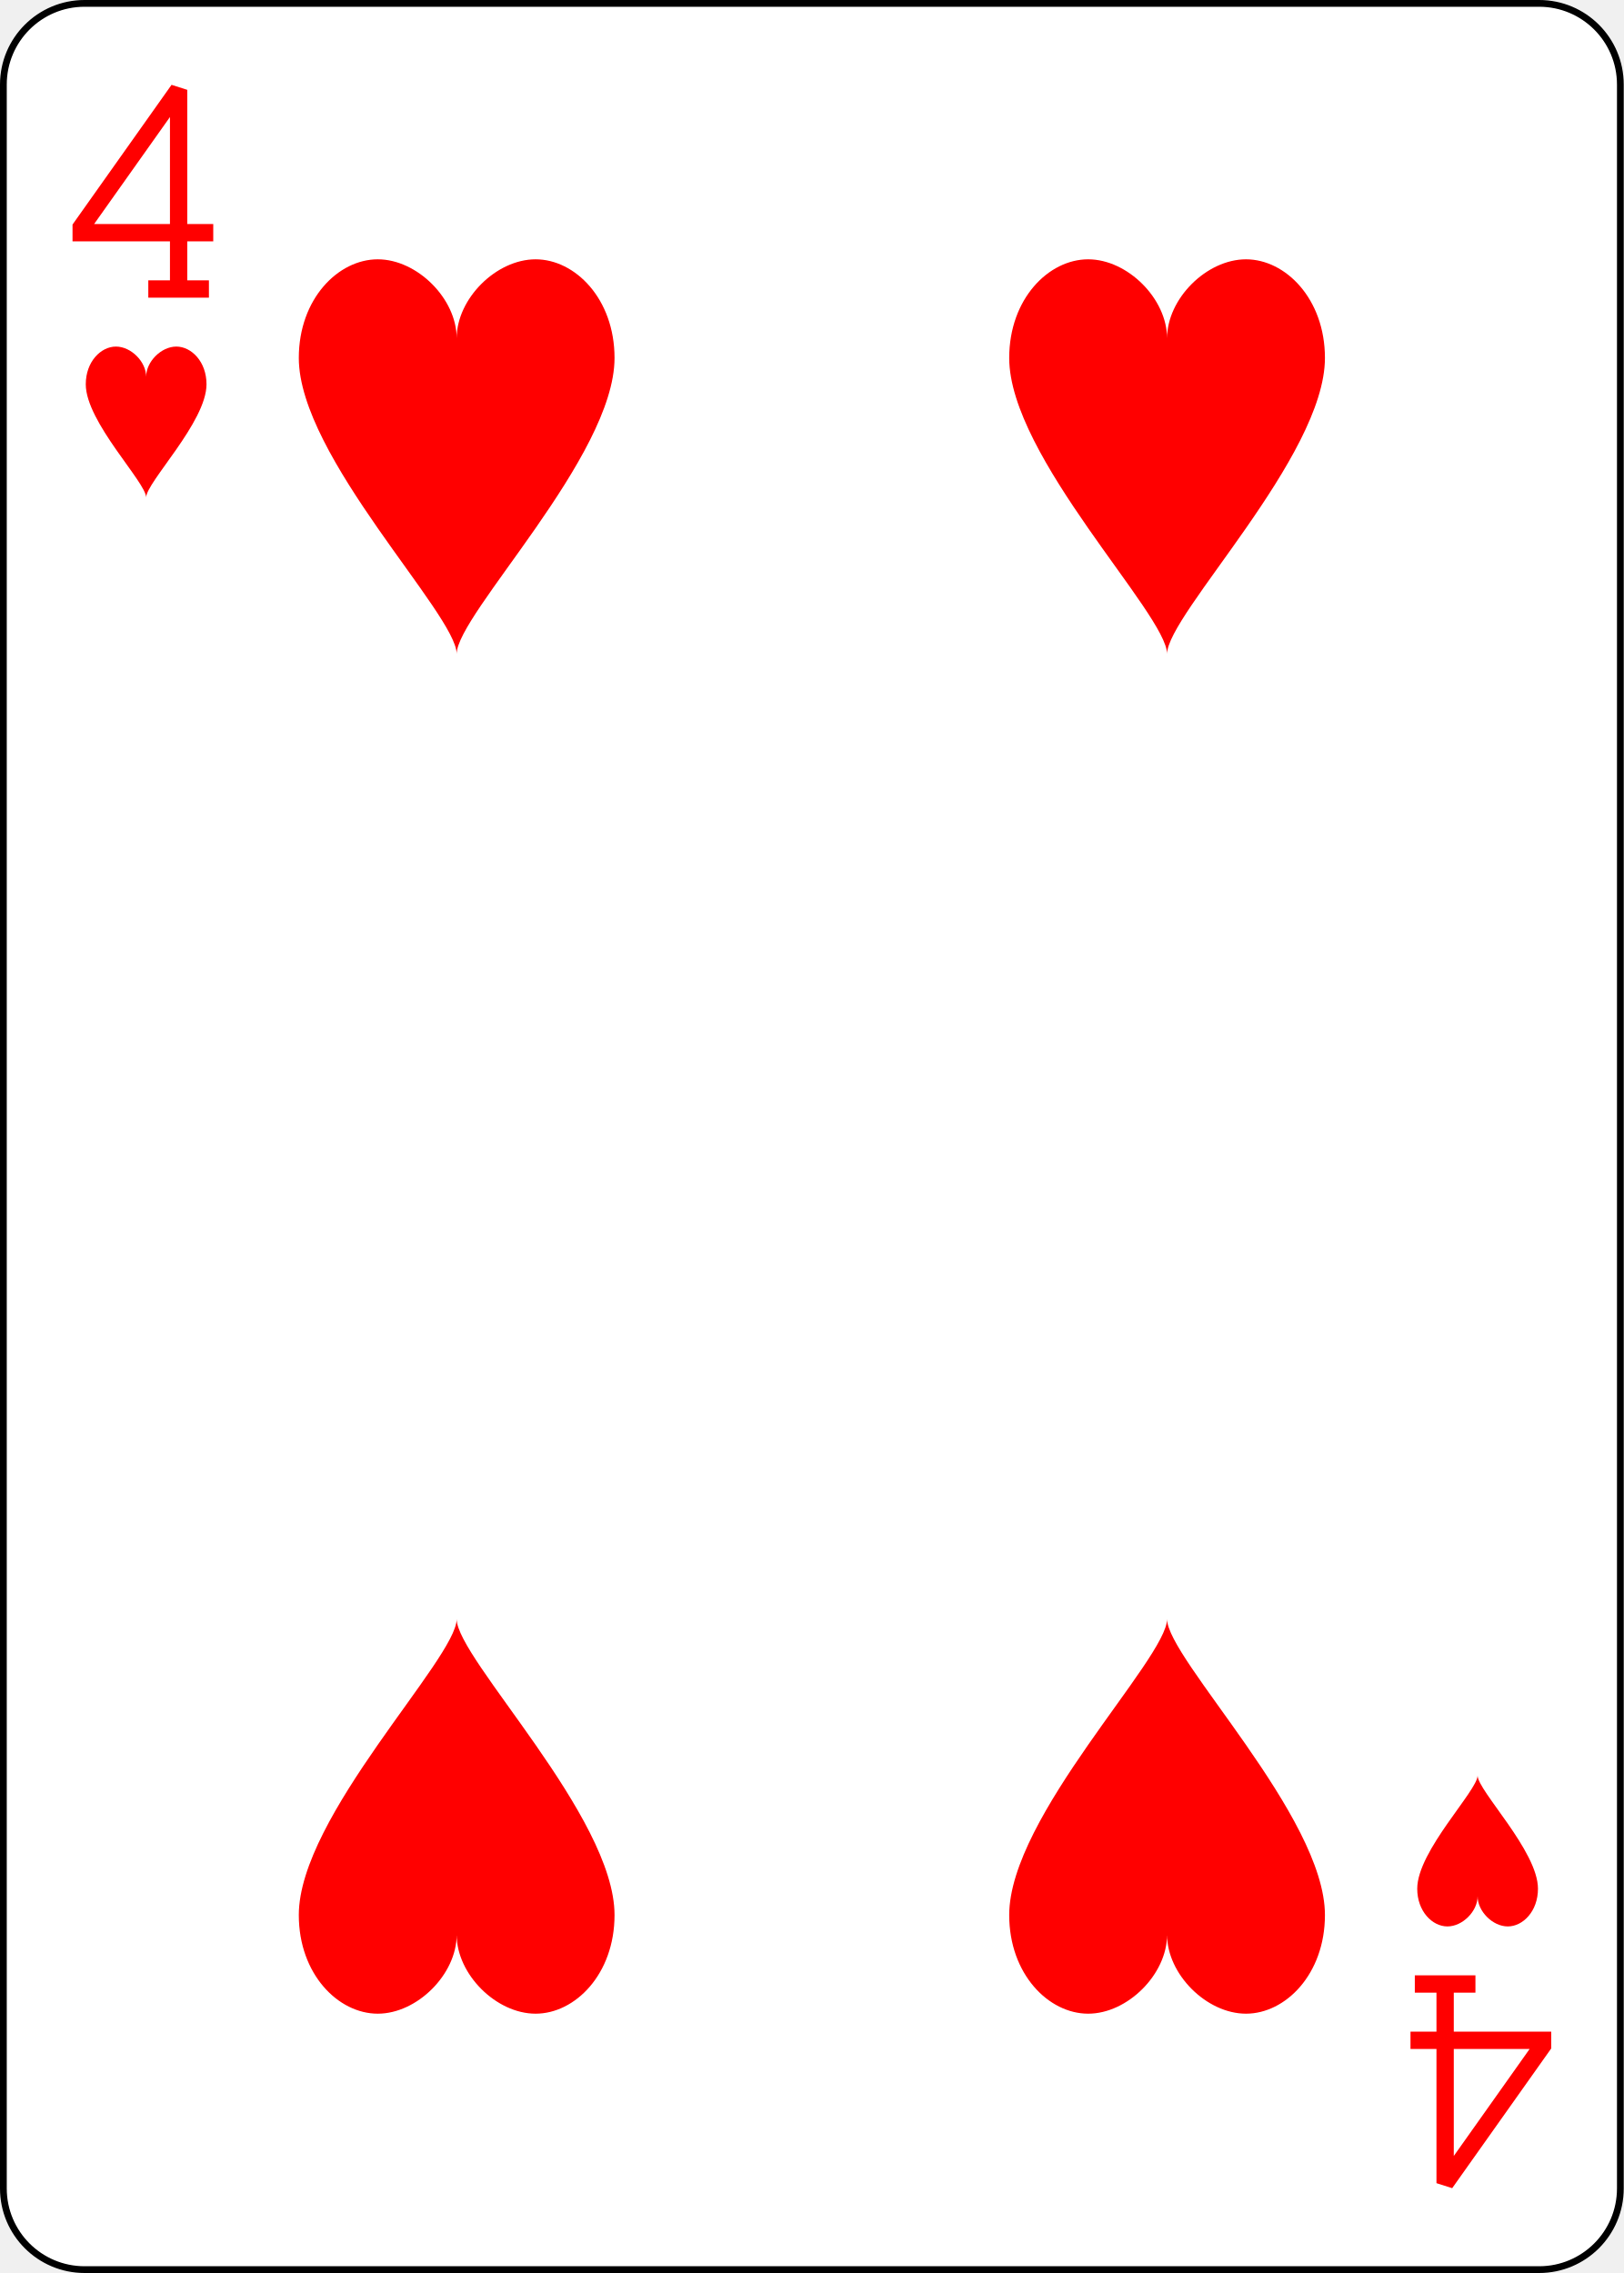
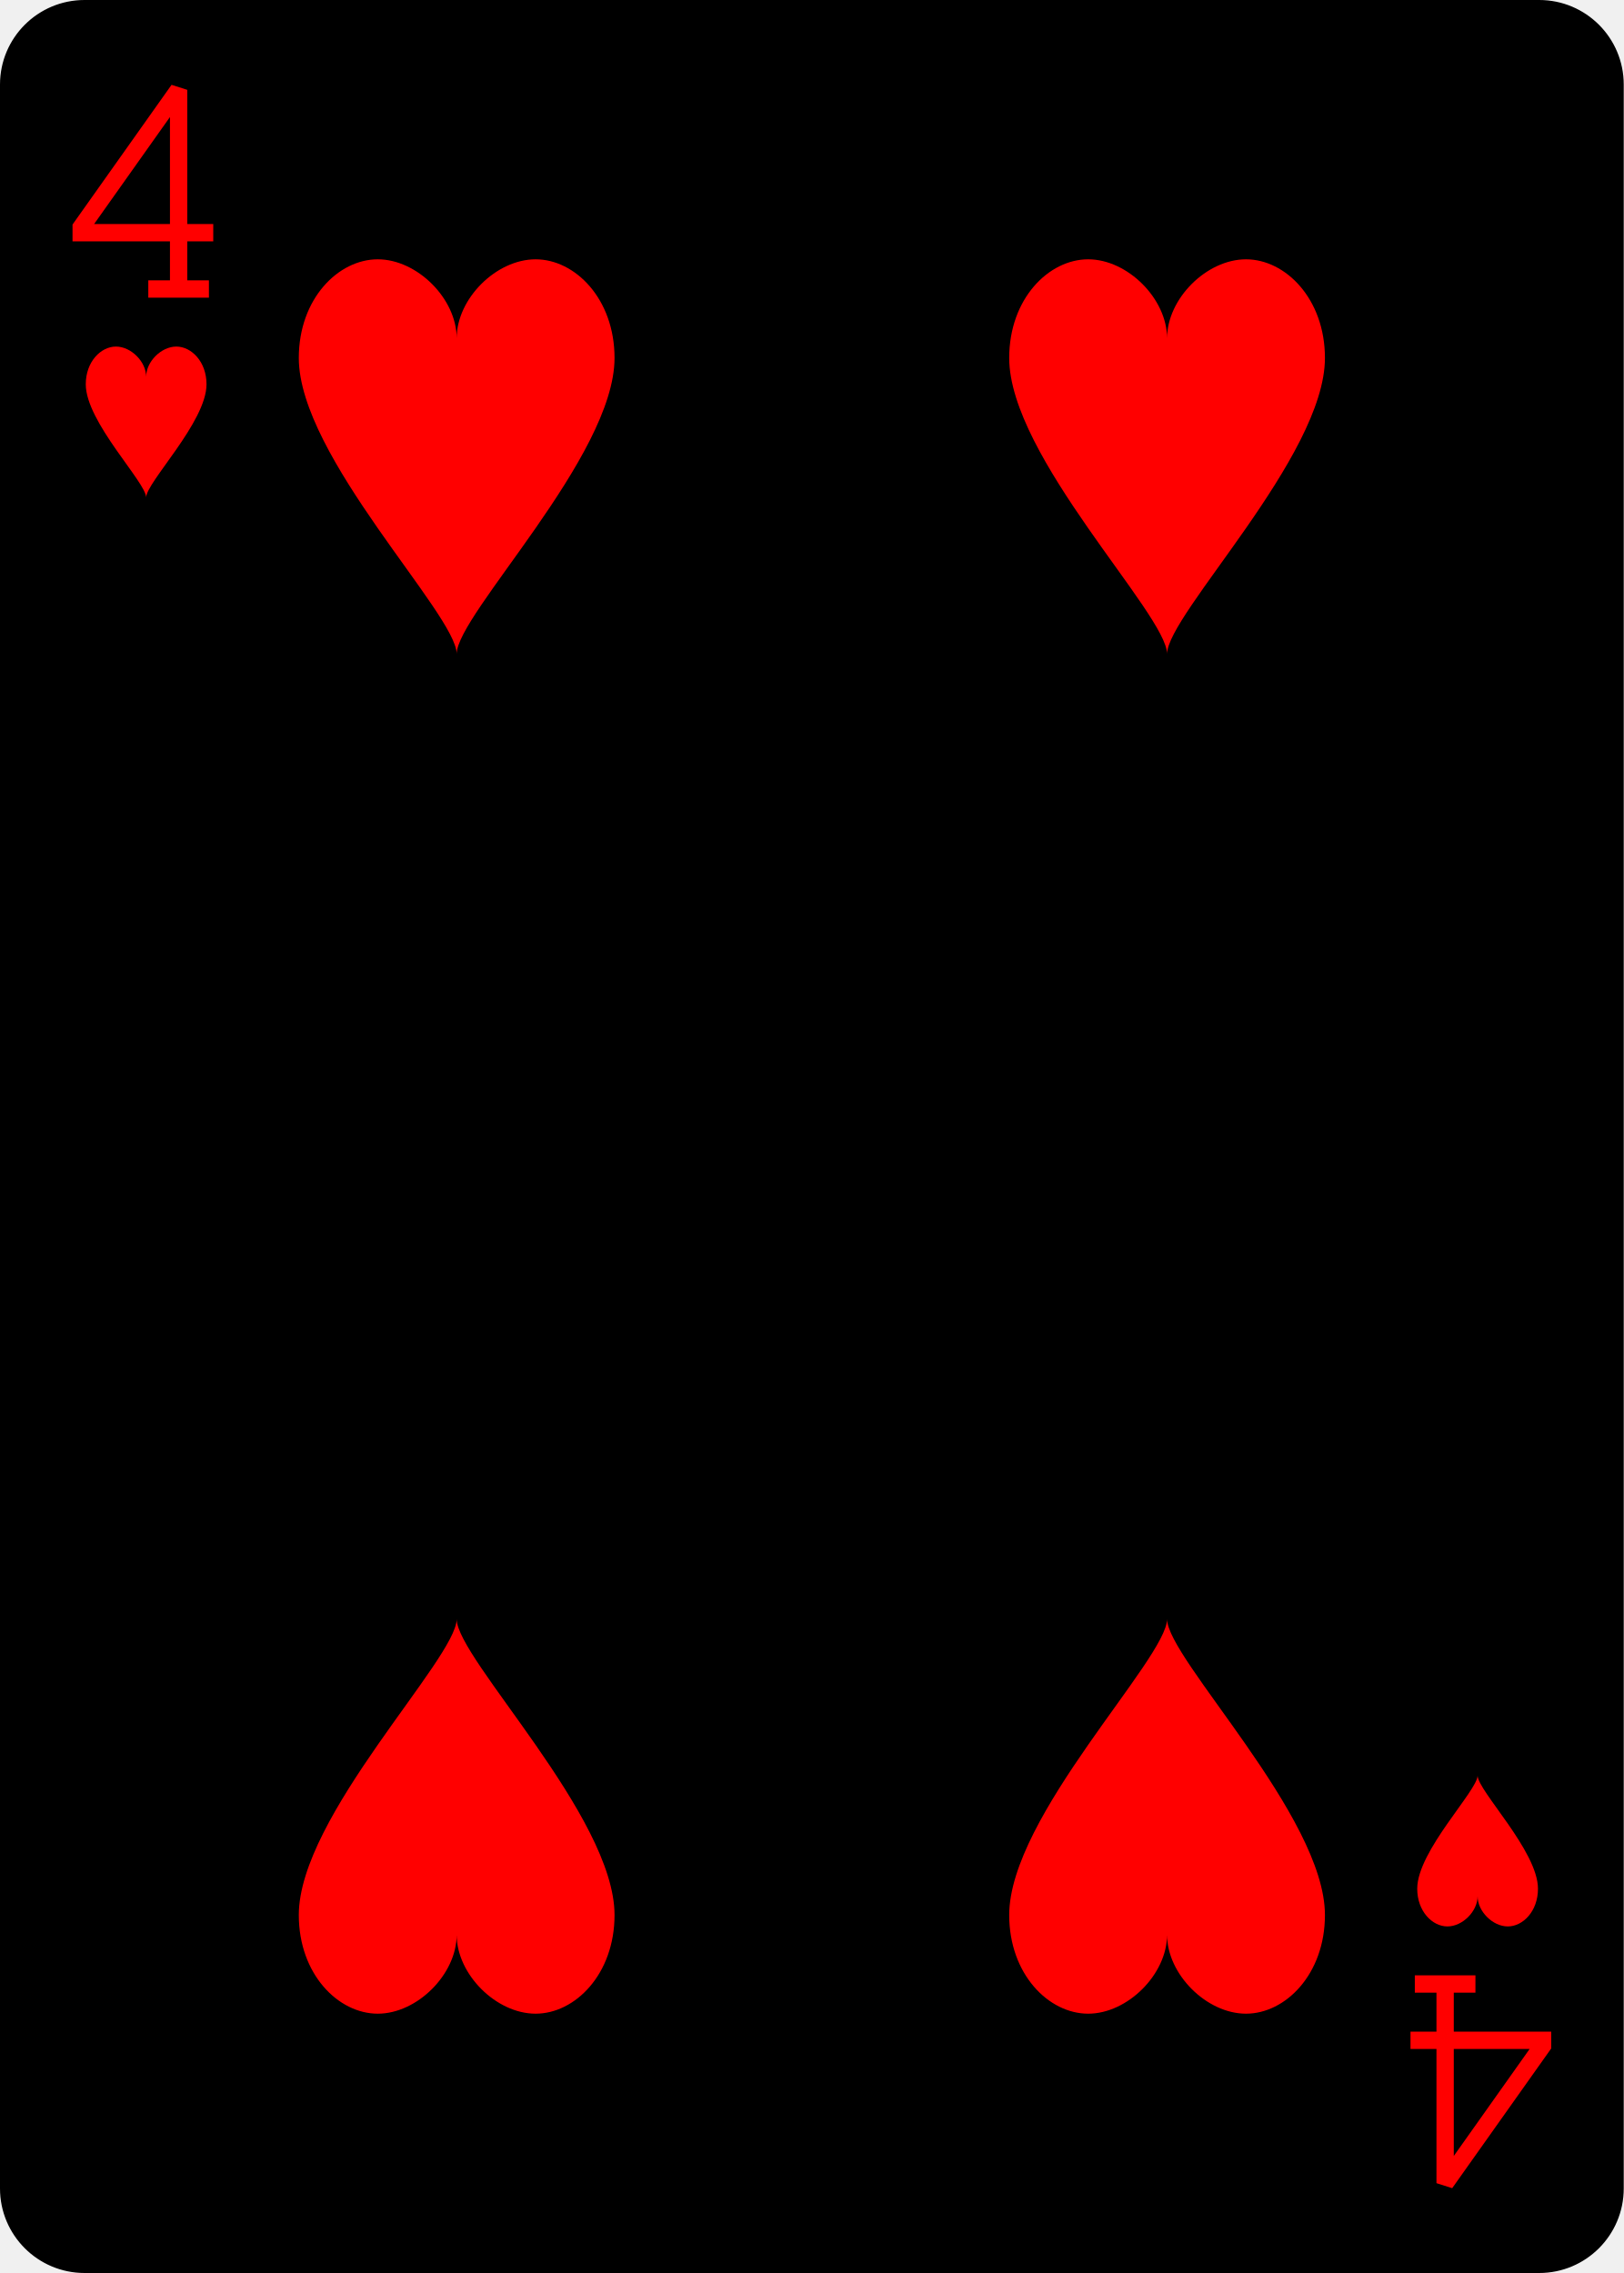
<svg xmlns="http://www.w3.org/2000/svg" xmlns:xlink="http://www.w3.org/1999/xlink" width="2.5in" height="3.5in" viewBox="-120 -168 240 336" preserveAspectRatio="none" class="card" face="4H">
  <symbol id="H" viewBox="-600 -600 1200 1200" preserveAspectRatio="xMinYMid">
    <path d="M0 -300C0 -400 100 -500 200 -500C300 -500 400 -400 400 -250C400 0 0 400 0 500C0 400 -400 0 -400 -250C-400 -400 -300 -500 -200 -500C-100 -500 0 -400 -0 -300Z" fill="red" />
  </symbol>
  <symbol id="H4" viewBox="-500 -500 1000 1000" preserveAspectRatio="xMinYMid">
    <path d="M50 460L250 460M150 460L150 -460L-300 175L-300 200L270 200" stroke="red" stroke-width="80" stroke-linecap="square" stroke-miterlimit="1.5" fill="none" />
  </symbol>
-   <rect width="239" height="335" x="-119.5" y="-167.5" rx="12" ry="12" fill="white" stroke="black" />
+   <rect width="239" height="335" x="-119.5" y="-167.5" rx="12" ry="12" fill="black" stroke="black" />
  <use xlink:href="#H4" height="32" width="32" x="-114.4" y="-156" />
  <use xlink:href="#H" height="26.769" width="26.769" x="-111.784" y="-119" />
  <use xlink:href="#H" height="70" width="70" x="-87.501" y="-135.501" />
  <use xlink:href="#H" height="70" width="70" x="17.501" y="-135.501" />
  <g transform="rotate(180)">
    <use xlink:href="#H4" height="32" width="32" x="-114.4" y="-156" />
    <use xlink:href="#H" height="26.769" width="26.769" x="-111.784" y="-119" />
    <use xlink:href="#H" height="70" width="70" x="-87.501" y="-135.501" />
    <use xlink:href="#H" height="70" width="70" x="17.501" y="-135.501" />
  </g>
</svg>
